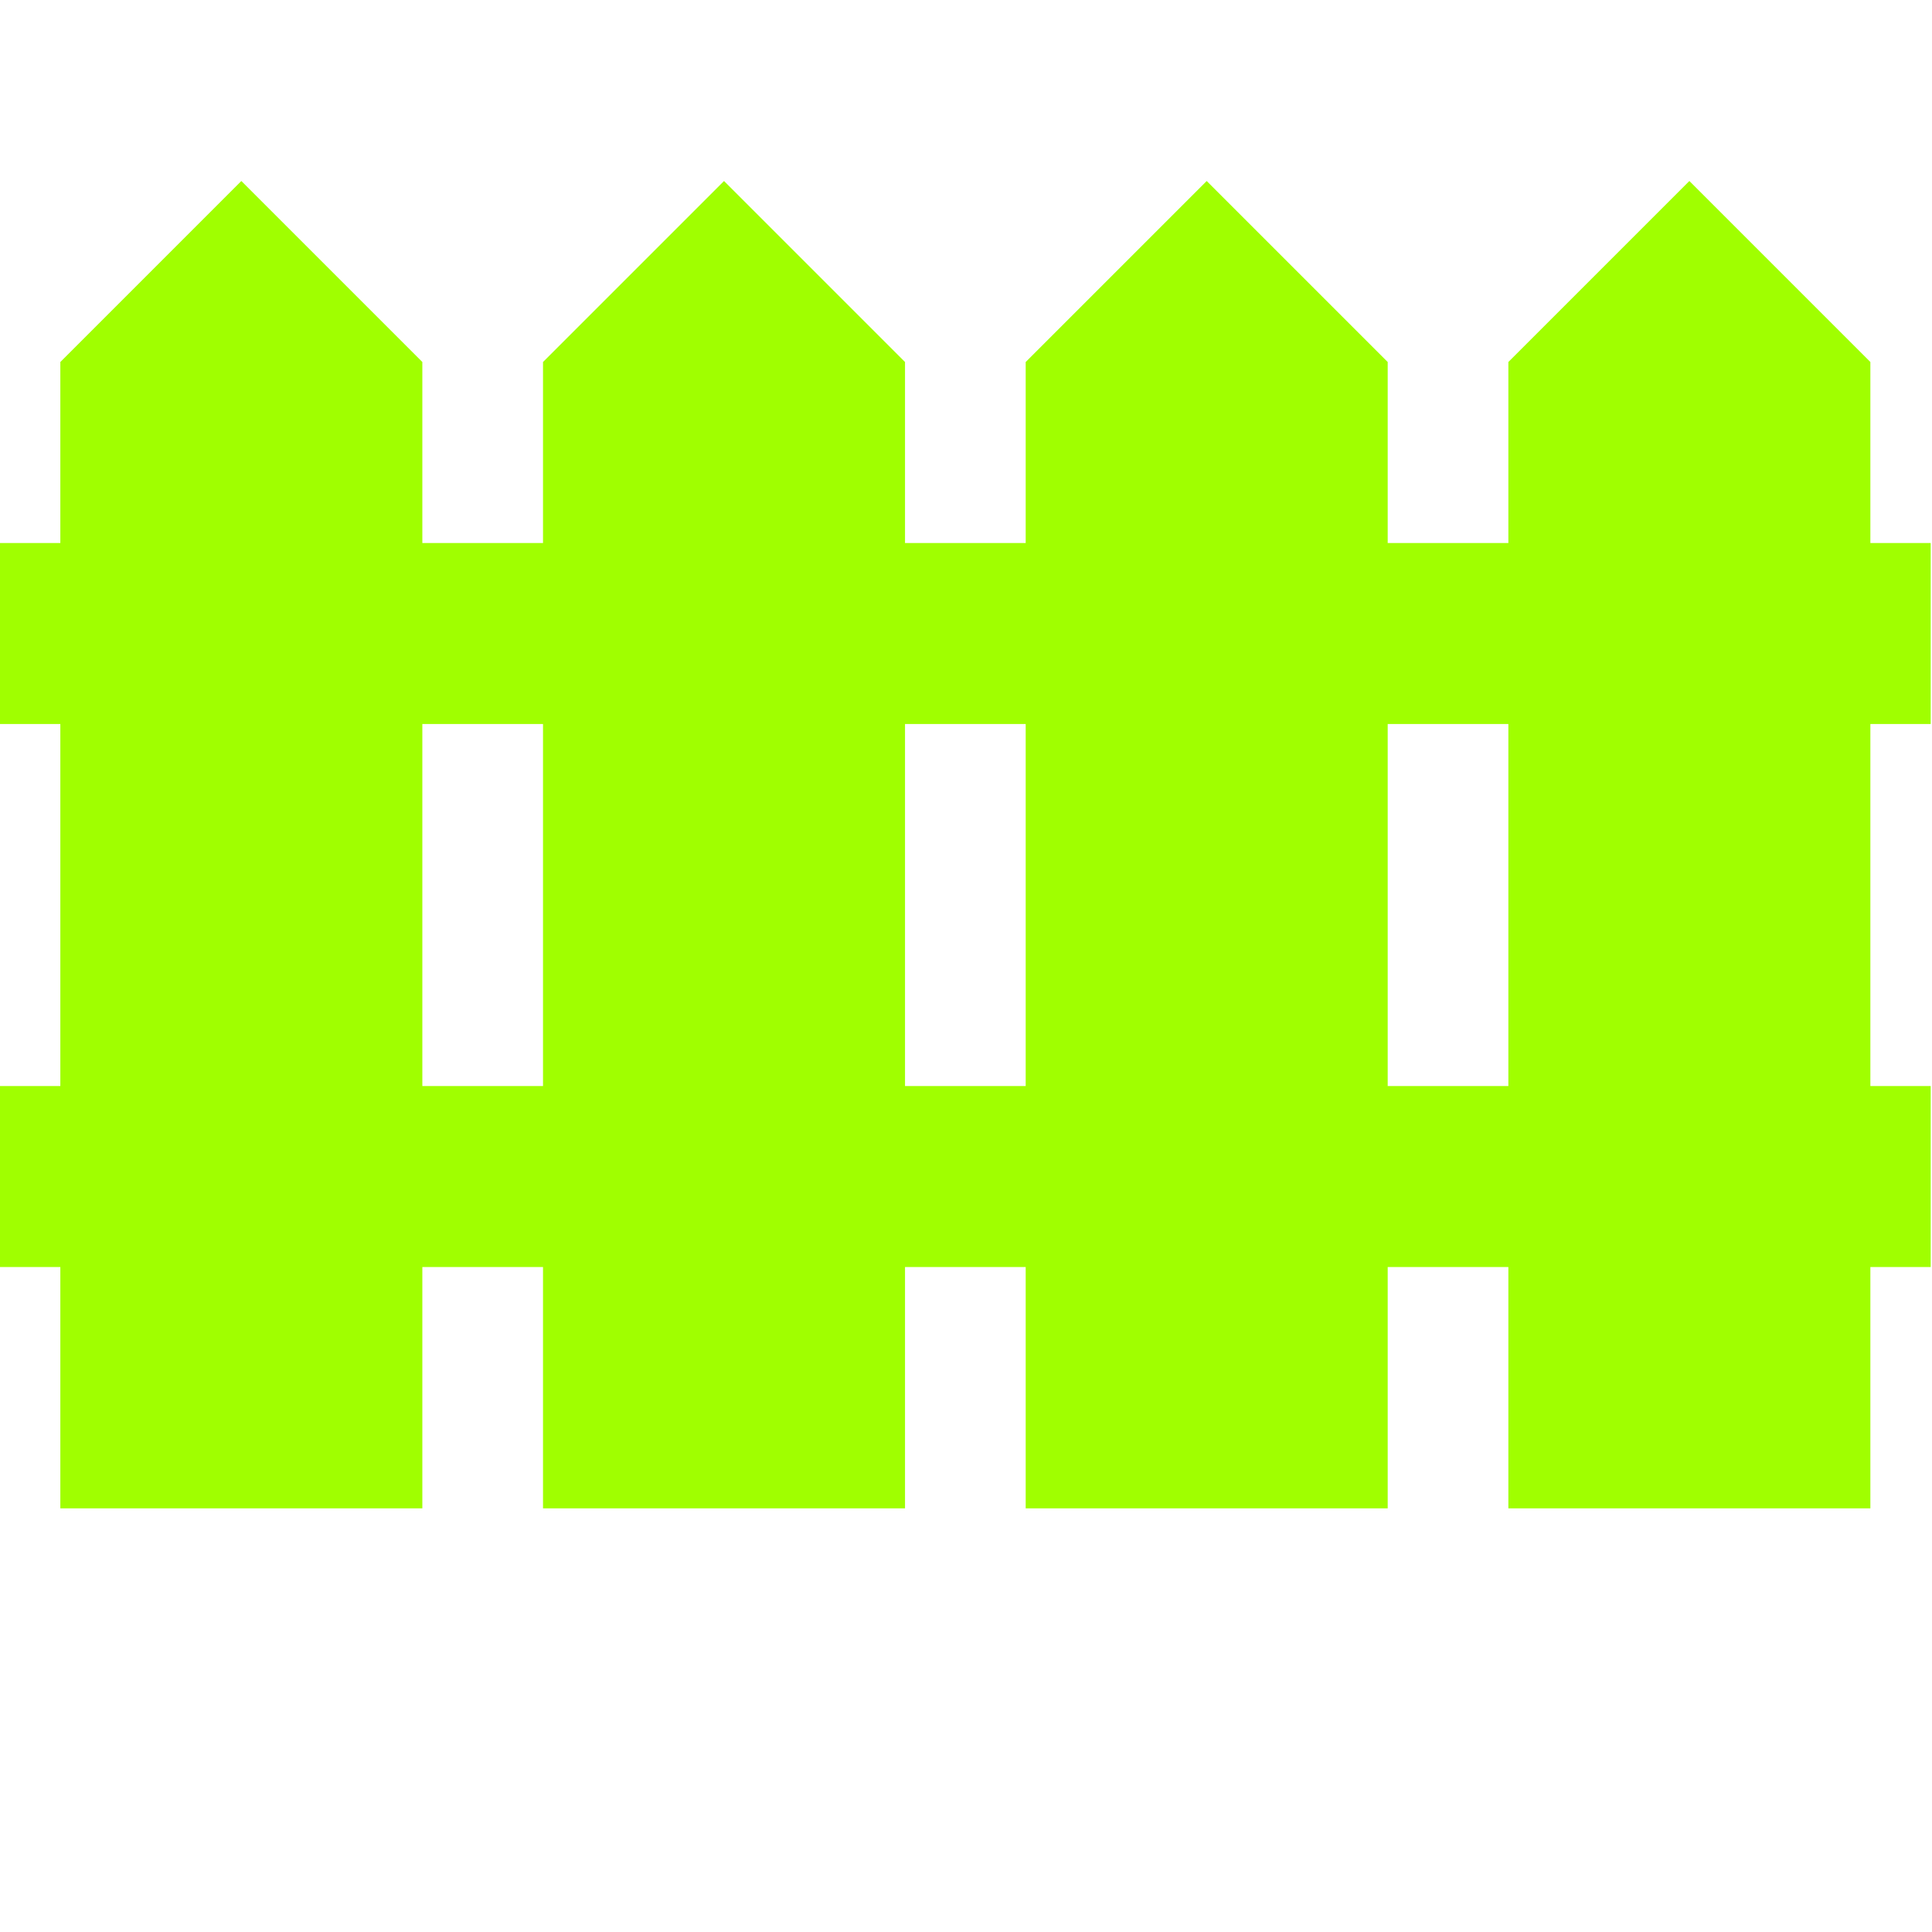
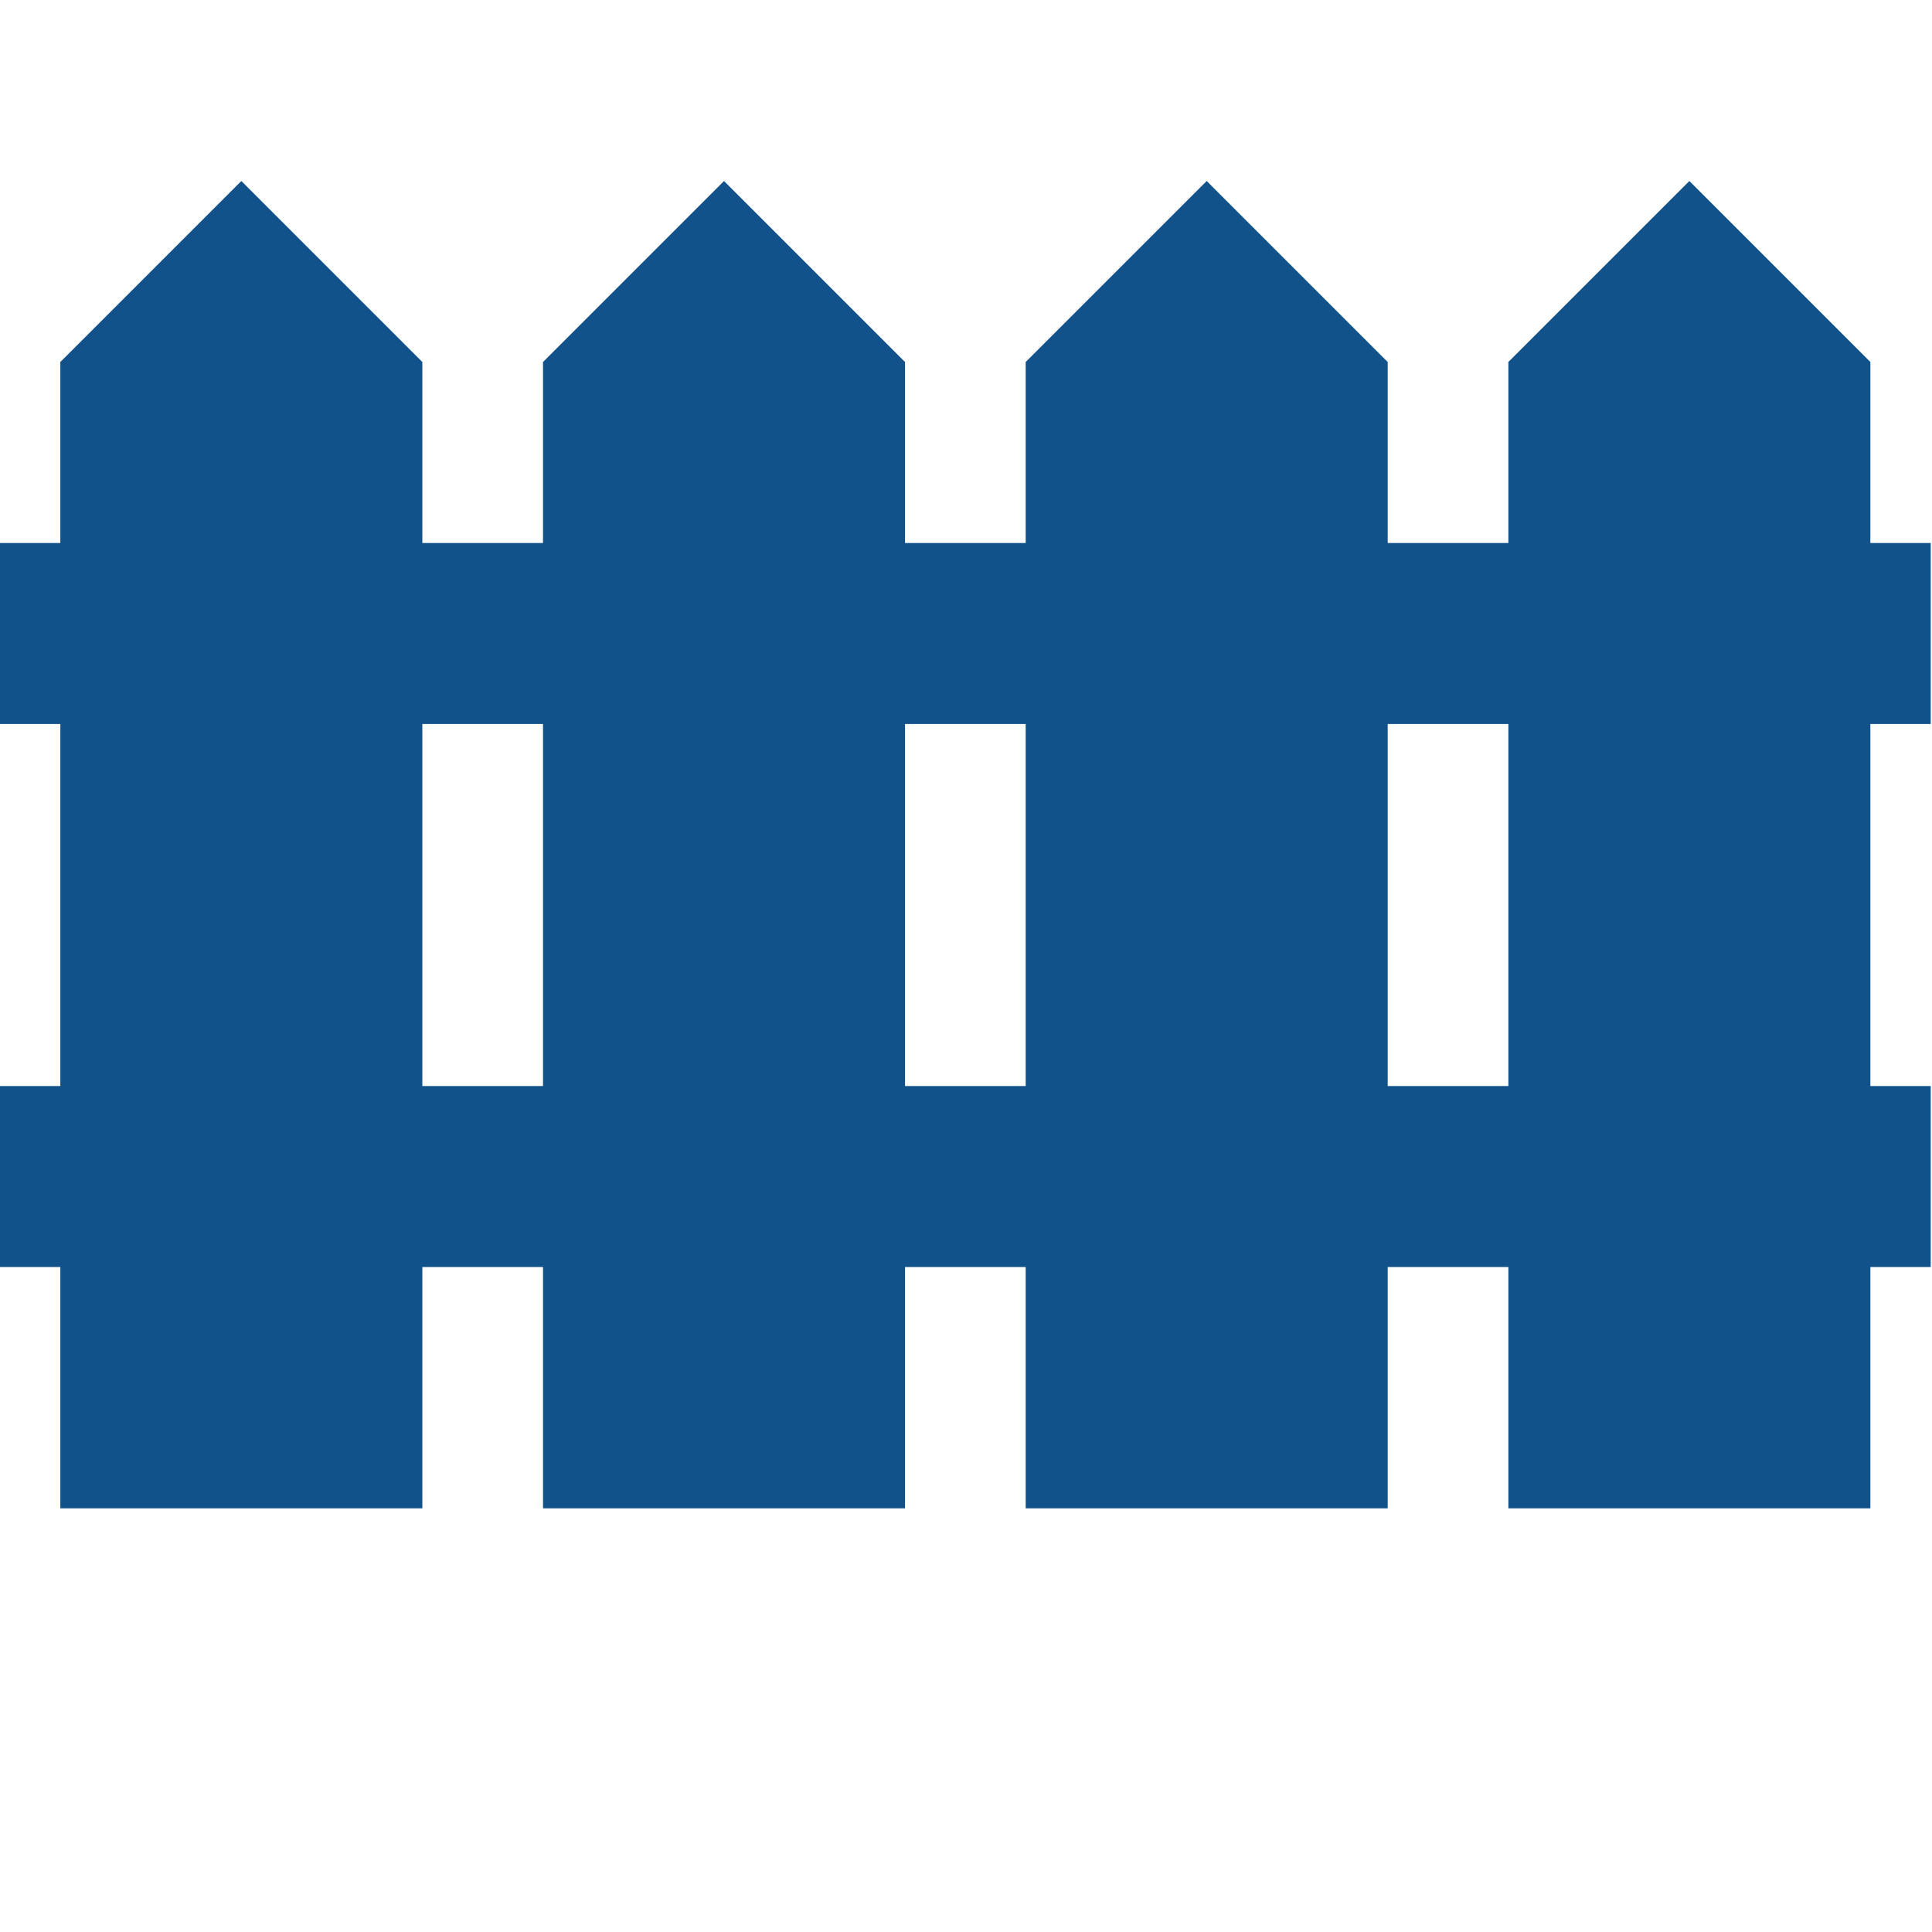
<svg xmlns="http://www.w3.org/2000/svg" width="32" height="32" version="1.1" viewBox="0 0 17.9 17.9">
-   <path transform="scale(.559)" d="m4 3-3 3v3h-1v3h1v6h-1v3h1v4h6v-4h2v4h6v-4h2v4h6v-4h2v4h6v-4h1v-3h-1v-6h1v-3h-1v-3l-3-3-3 3v3h-2v-3l-3-3-3 3v3h-2v-3l-3-3-3 3v3h-2v-3l-3-3zm3 9h2v6h-2v-6zm8 0h2v6h-2v-6zm8 0h2v6h-2v-6z" fill="#a0ff00" />
+   <path transform="scale(.559)" d="m4 3-3 3v3h-1v3h1v6h-1v3h1v4h6v-4h2v4h6v-4h2v4h6v-4h2v4h6v-4h1v-3h-1v-6h1v-3h-1v-3l-3-3-3 3v3h-2v-3l-3-3-3 3v3h-2v-3l-3-3-3 3v3h-2v-3l-3-3zm3 9h2v6h-2v-6zm8 0h2v6h-2v-6zm8 0h2v6h-2v-6z" fill="#105289" />
</svg>
